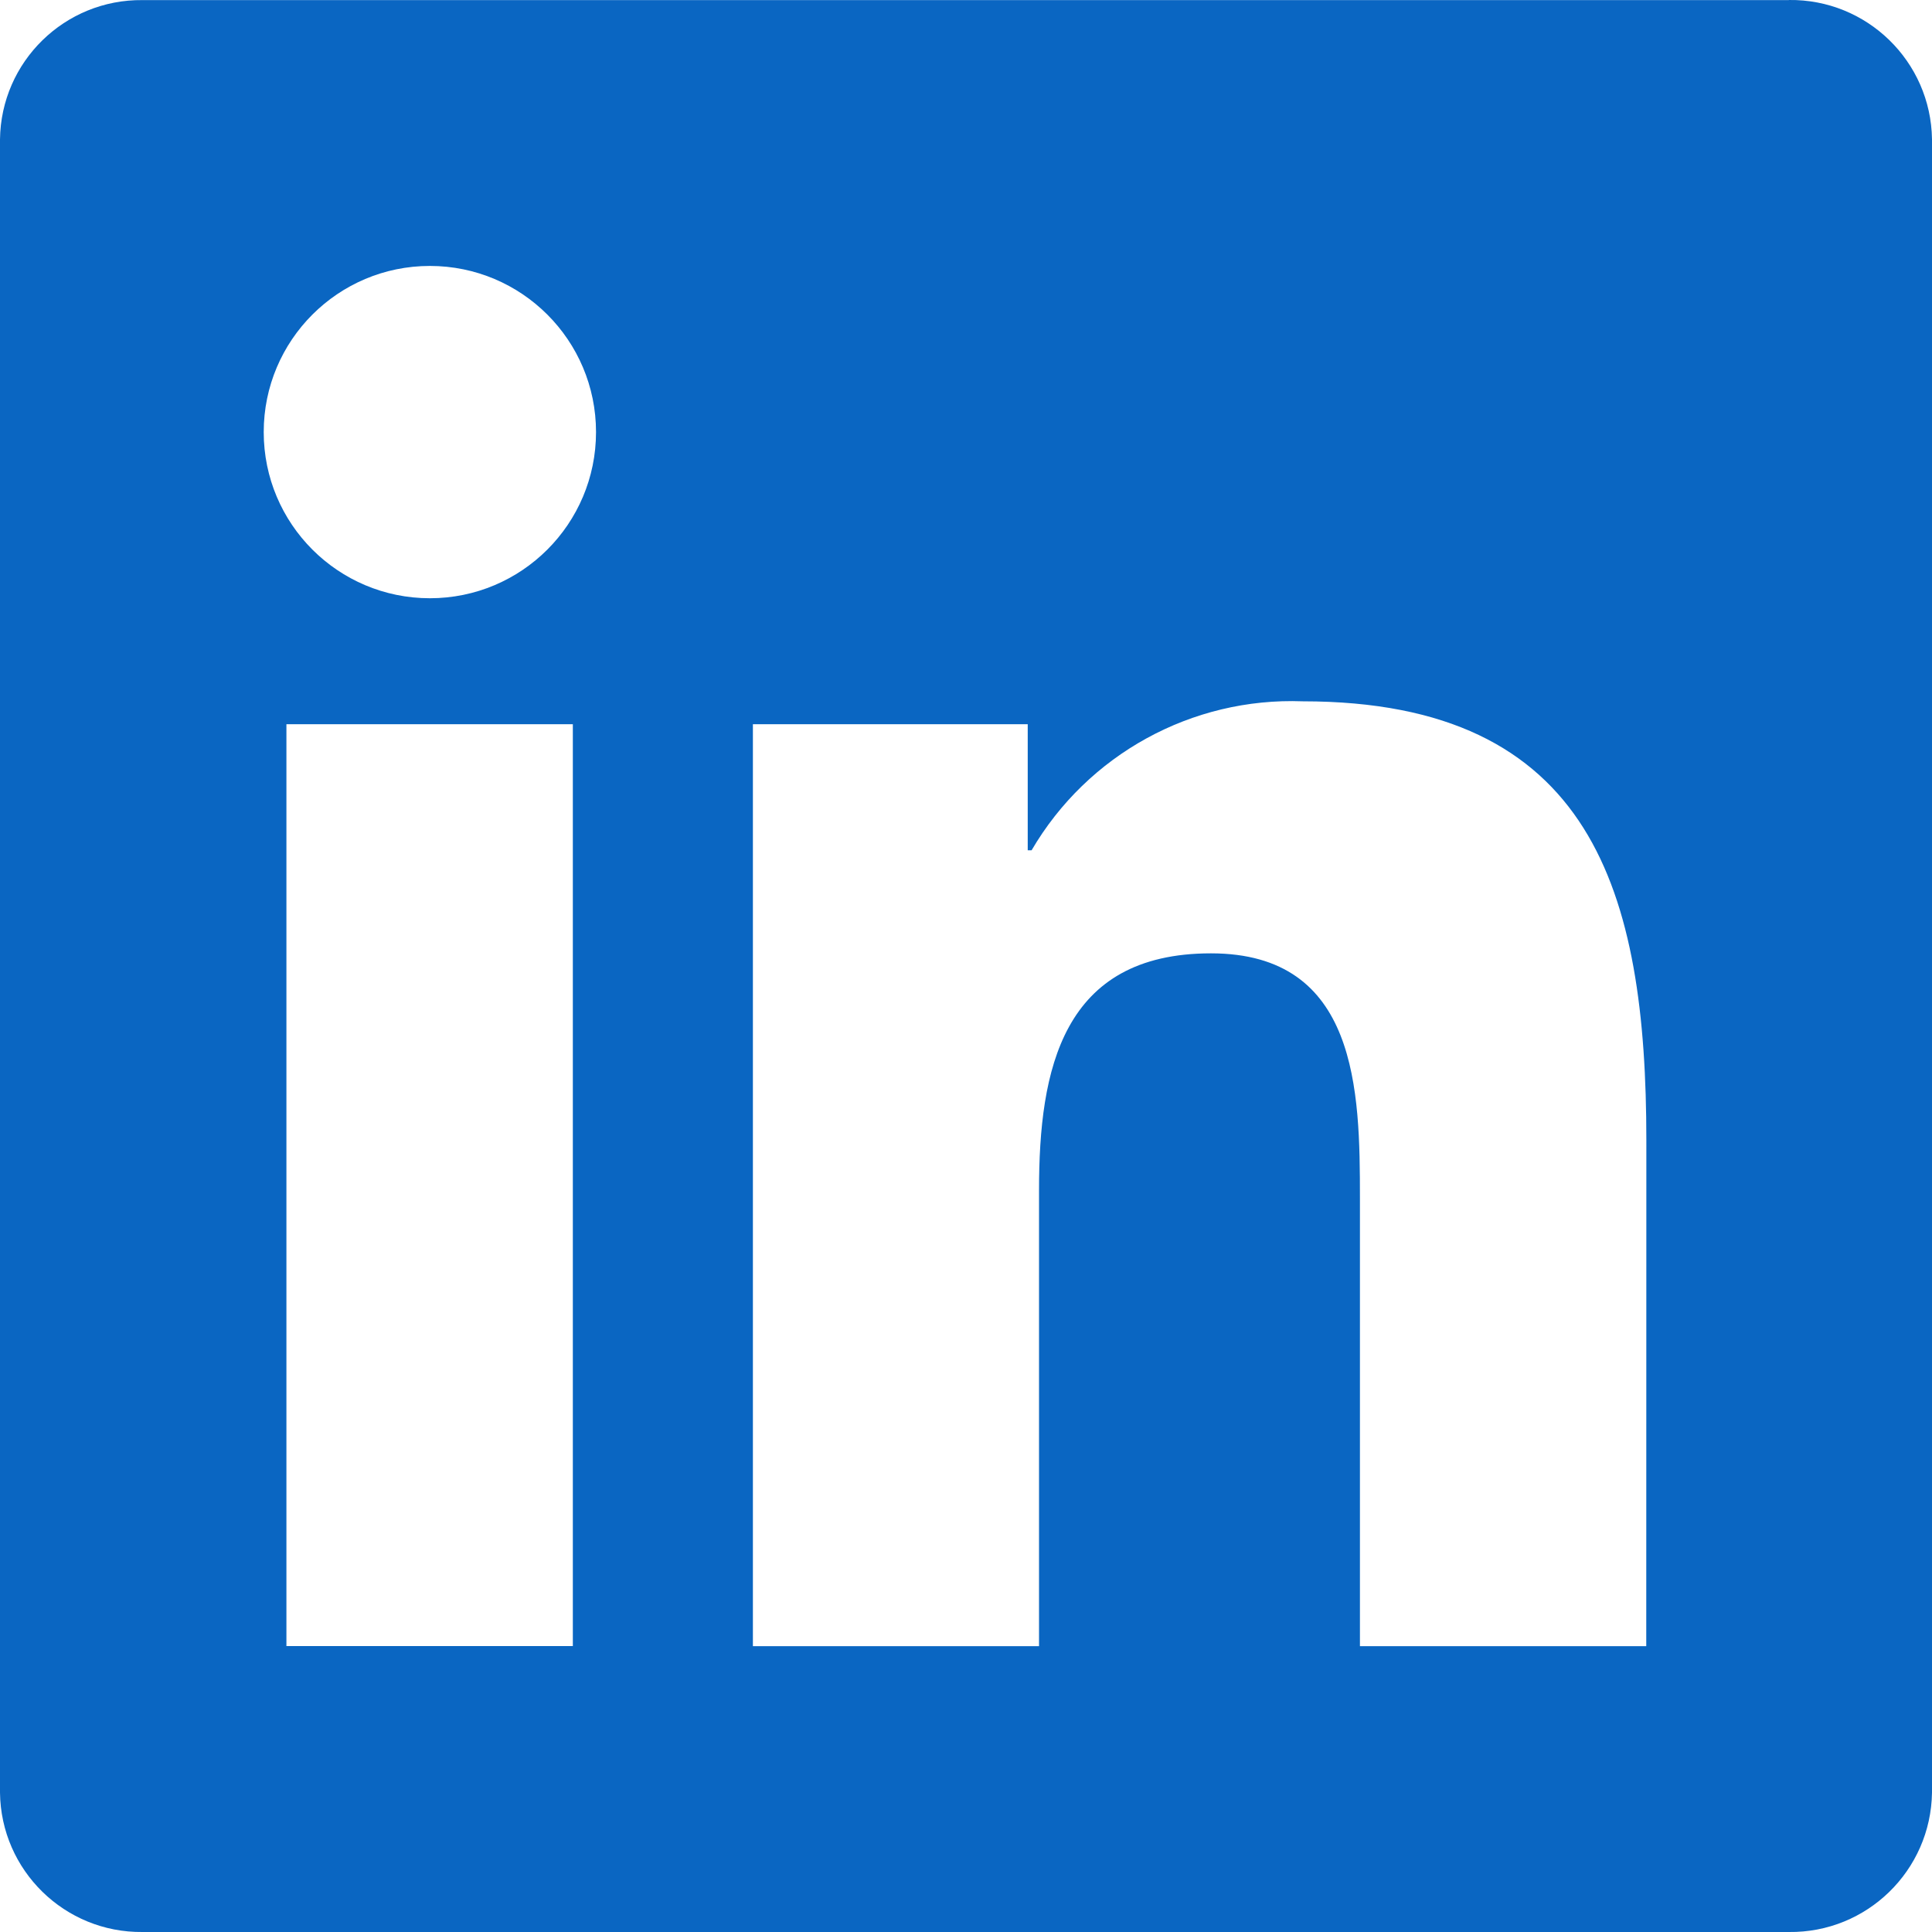
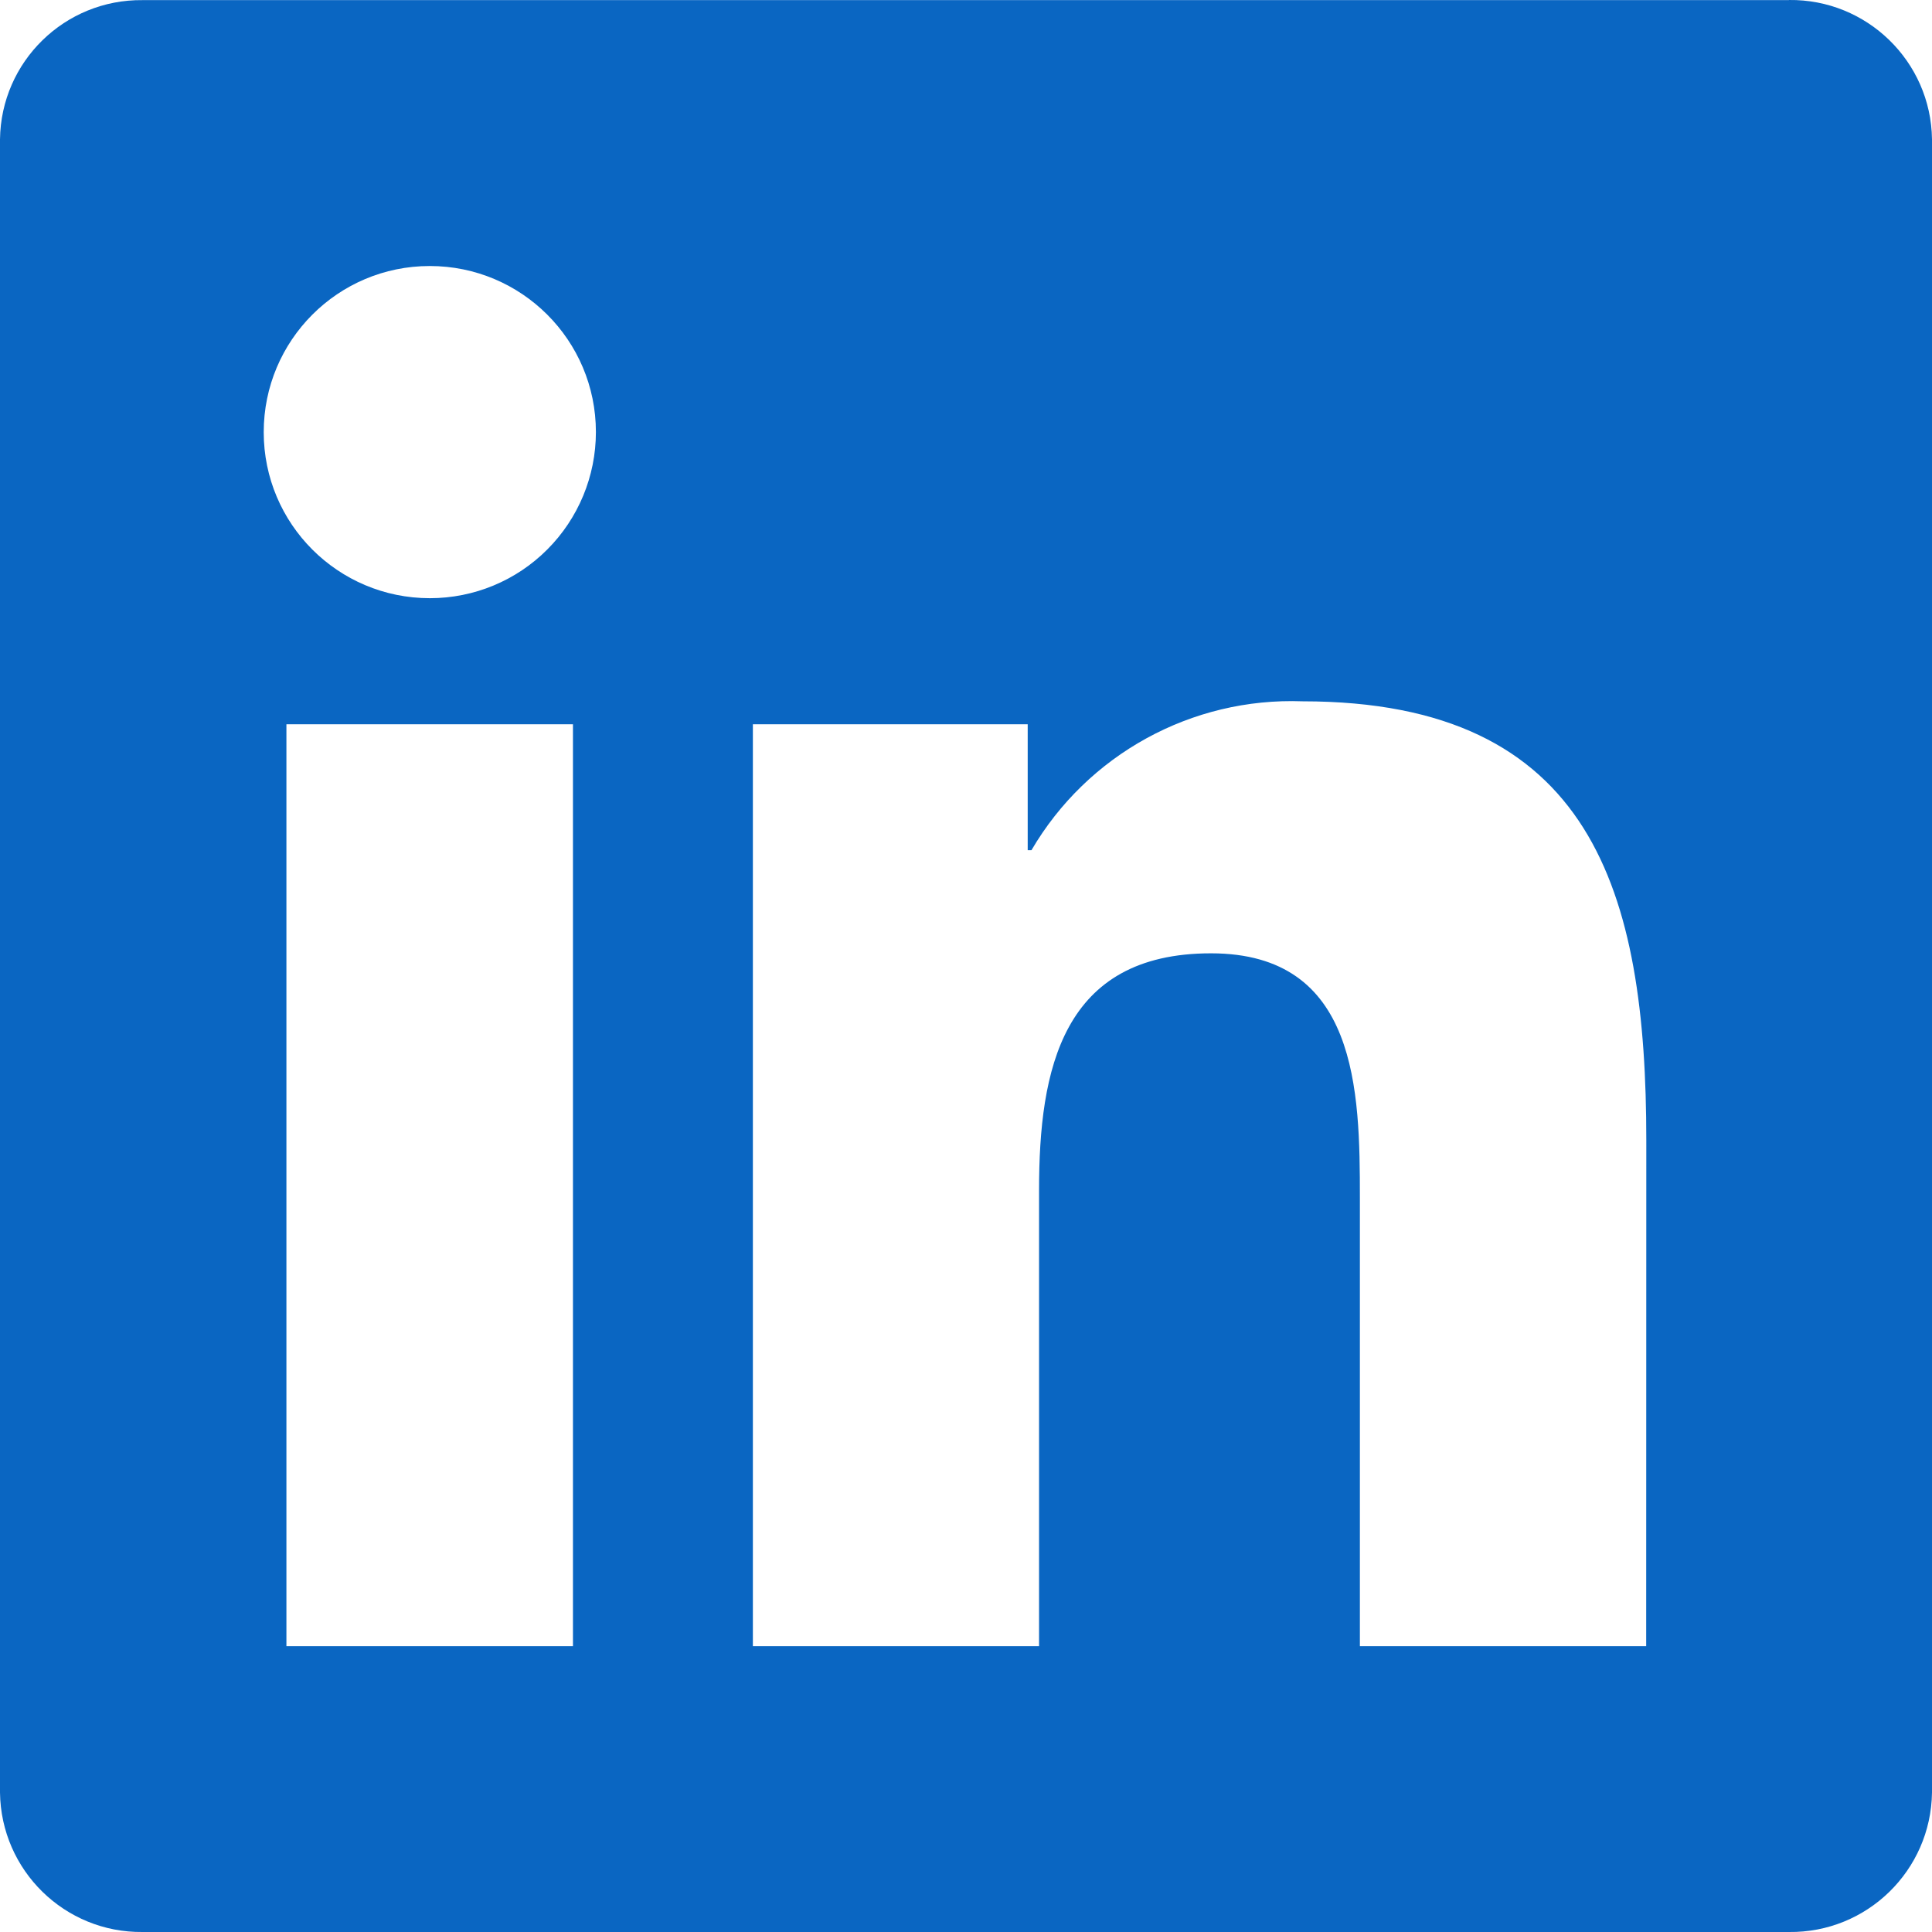
- <svg xmlns="http://www.w3.org/2000/svg" width="20" height="20" fill="none">
-   <path fill="#0A66C2" d="M17.04 17.041h-2.962v-4.64c0-1.107-.02-2.532-1.542-2.532-1.543 0-1.78 1.206-1.78 2.45v4.722H7.794V7.497h2.845v1.305h.04a3.118 3.118 0 0 1 2.807-1.542c3.003 0 3.557 1.976 3.557 4.546l-.001 5.235ZM4.45 6.193a1.72 1.72 0 1 1 0-3.44 1.72 1.72 0 0 1 0 3.44ZM5.93 17.04H2.965V7.497H5.93v9.544ZM18.518.001H1.476A1.46 1.46 0 0 0 0 1.443v17.114A1.46 1.46 0 0 0 1.476 20h17.042c.808.01 1.47-.636 1.482-1.443V1.442A1.463 1.463 0 0 0 18.518 0" />
+ <svg xmlns="http://www.w3.org/2000/svg" width="16" height="16" viewBox="0 0 16 16" fill="none">
+   <path d="M13.633 13.633H11.262V9.92C11.262 9.035 11.246 7.895 10.029 7.895C8.794 7.895 8.605 8.86 8.605 9.856V13.633H6.235V5.998H8.511V7.041H8.542C9.006 6.248 9.869 5.774 10.788 5.808C13.191 5.808 13.634 7.389 13.634 9.445L13.633 13.633ZM3.56 4.954C2.8 4.954 2.184 4.339 2.184 3.579C2.184 2.819 2.799 2.203 3.559 2.203C4.319 2.203 4.935 2.818 4.935 3.578C4.935 3.943 4.79 4.293 4.532 4.551C4.275 4.809 3.925 4.954 3.56 4.954ZM4.745 13.633H2.372V5.998H4.745V13.633ZM14.815 0.001H1.181C0.536 -0.006 0.008 0.51 0 1.154V14.845C0.008 15.49 0.536 16.007 1.181 16H14.815C15.461 16.008 15.991 15.491 16 14.845V1.153C15.991 0.508 15.46 -0.008 14.815 0" fill="#0A66C2" />
</svg>
